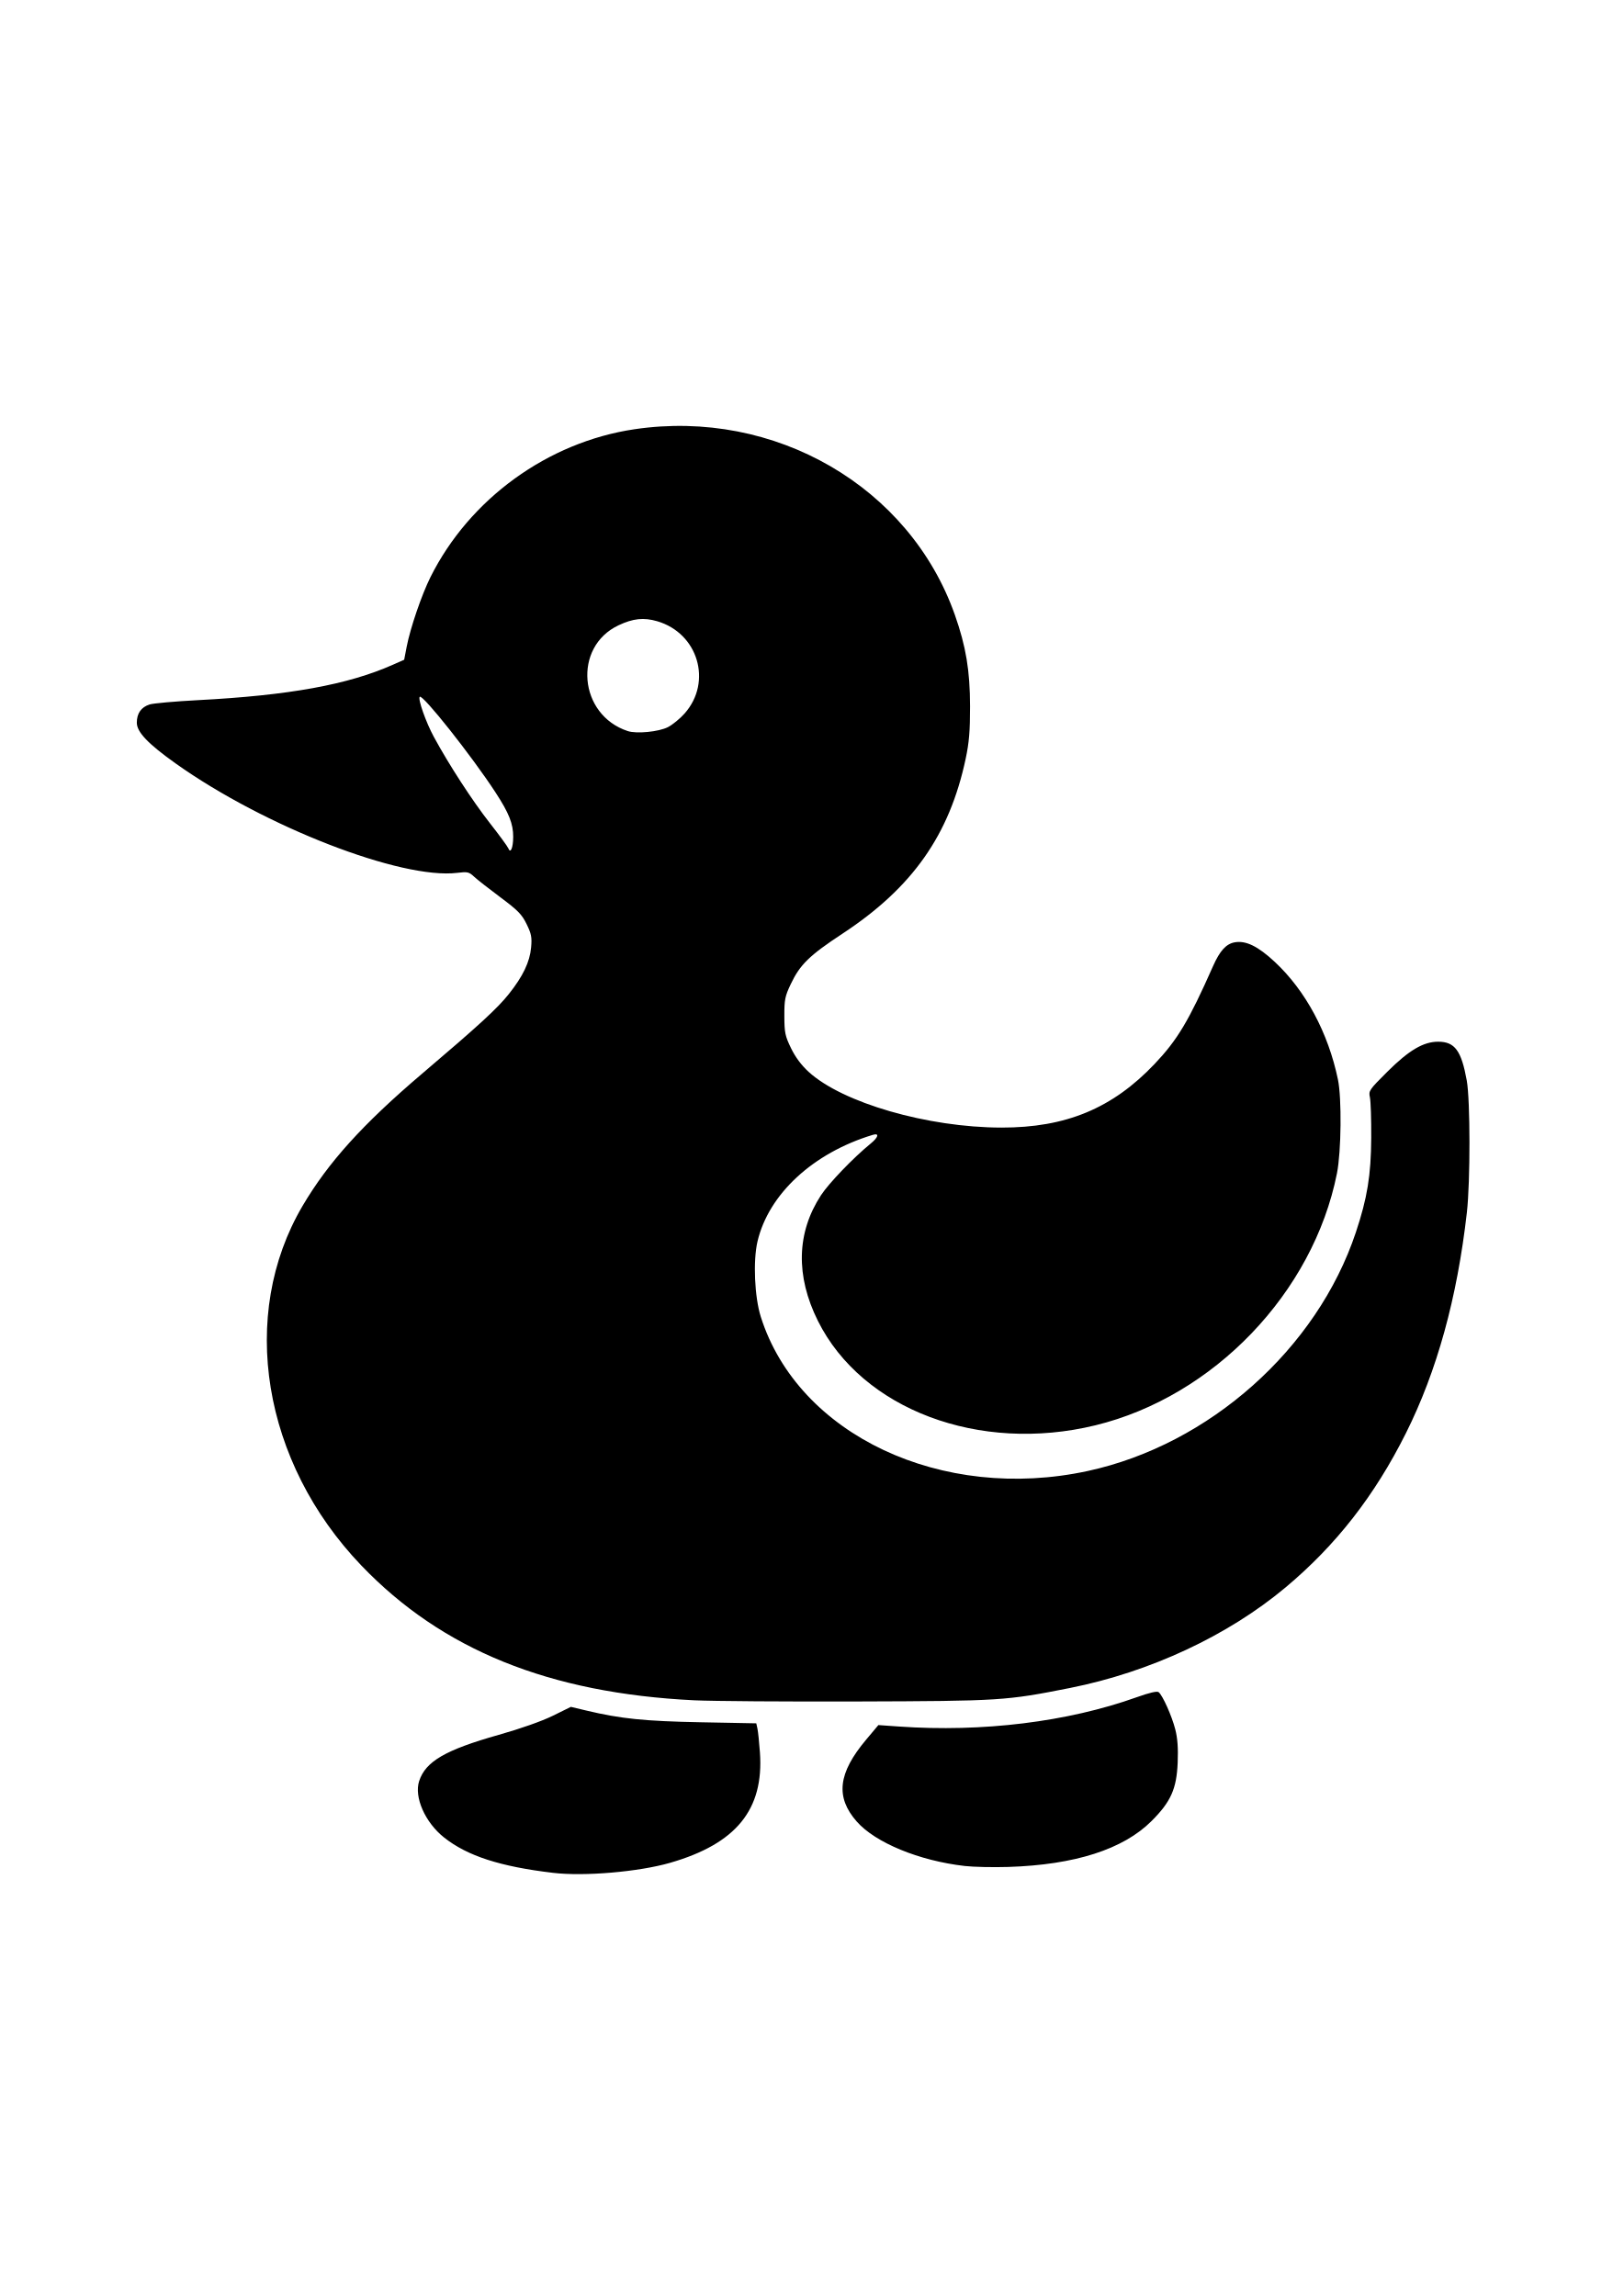
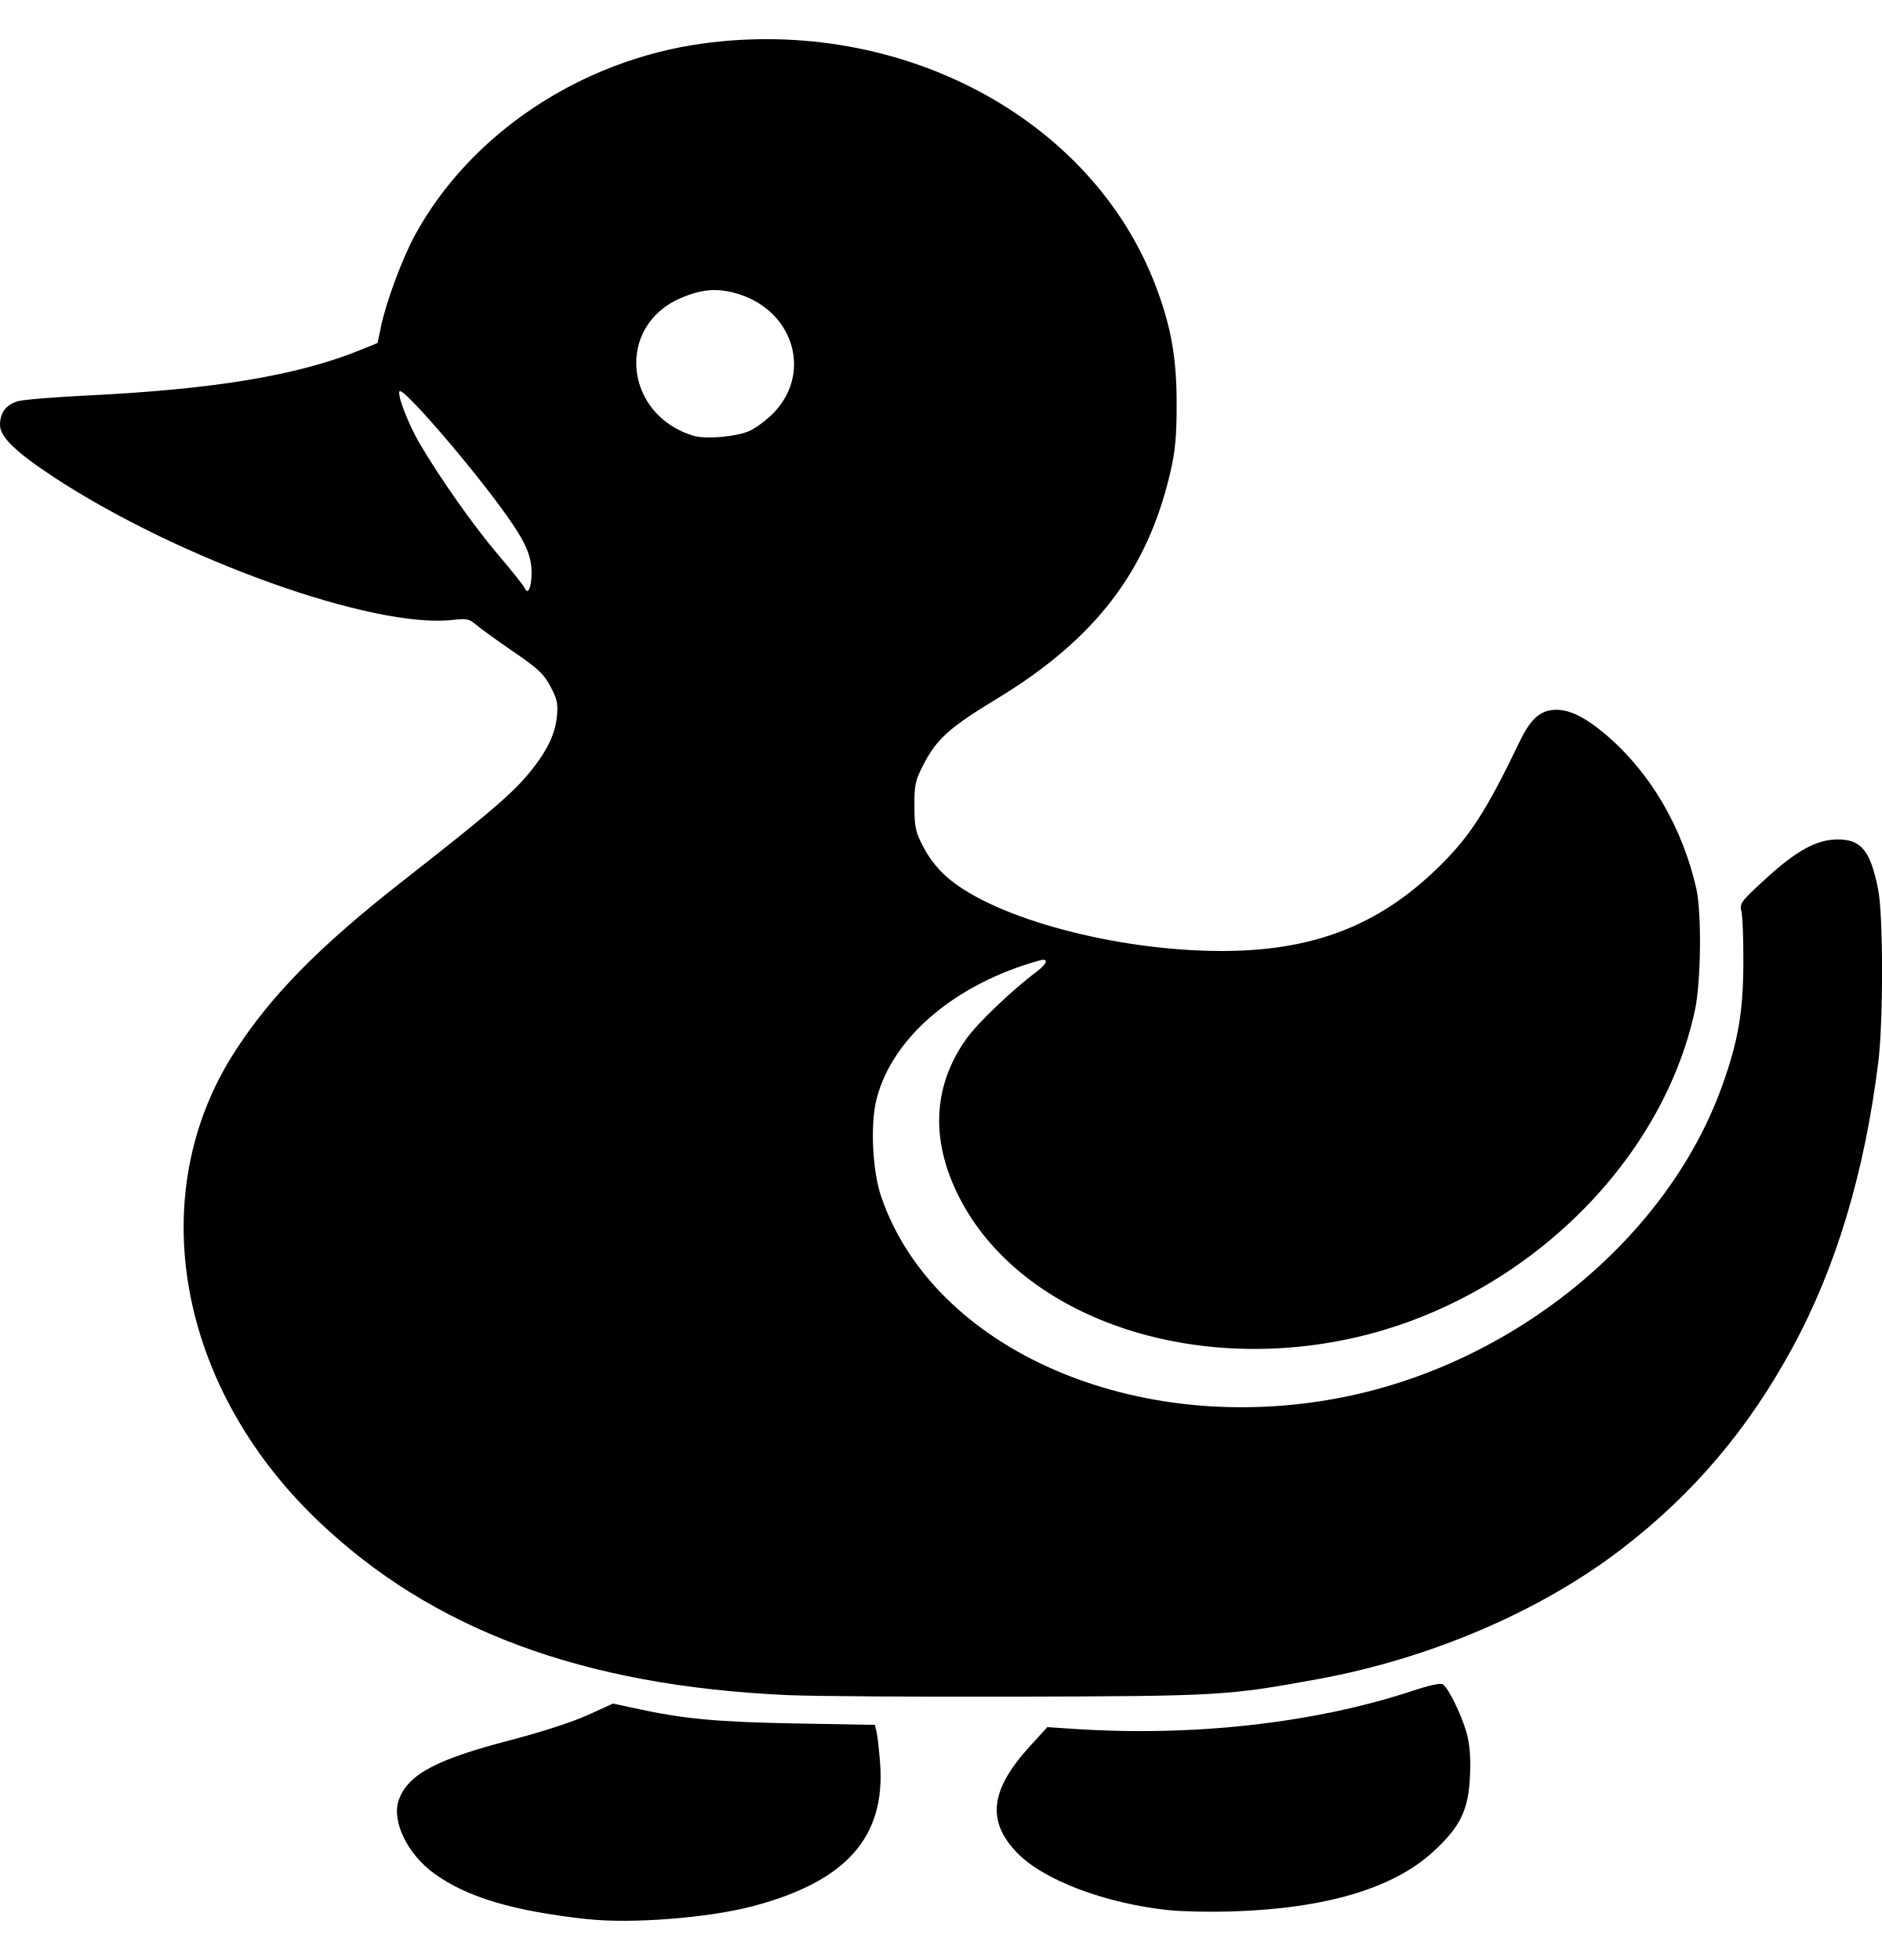
- <svg xmlns="http://www.w3.org/2000/svg" width="210mm" height="297mm" viewBox="0 0 210 297" version="1.1" id="svg1" xml:space="preserve">
-   <defs id="defs1" />
-   <g id="layer1">
-     <path style="fill:#000000" d="m 71.537,242.264 c -6.854,-0.815 -11.081,-2.184 -14.09,-4.563 -2.465,-1.949 -3.92,-5.242 -3.233,-7.322 0.836,-2.534 3.399,-4.021 10.273,-5.963 2.828,-0.799 5.592,-1.773 7.008,-2.471 l 2.339,-1.153 2.027,0.483 c 4.418,1.054 7.499,1.369 14.768,1.509 l 7.185,0.138 0.151,0.695 c 0.083,0.382 0.227,1.767 0.32,3.077 0.525,7.392 -3.074,11.809 -11.63,14.274 -4.058,1.169 -11.103,1.773 -15.117,1.295 z m 53.219,-0.891 c -5.88,-0.675 -11.546,-3.009 -13.952,-5.749 -2.777,-3.163 -2.423,-6.256 1.214,-10.586 l 1.587,-1.89 2.646,0.186 c 10.813,0.76 21.826,-0.594 30.739,-3.78 1.69,-0.604 2.664,-0.829 2.864,-0.663 0.523,0.434 1.704,3.077 2.146,4.8 0.299,1.166 0.391,2.429 0.314,4.311 -0.138,3.401 -0.885,5.07 -3.386,7.565 -3.667,3.658 -9.916,5.659 -18.523,5.932 -1.965,0.062 -4.507,0.006 -5.651,-0.125 z M 89.794,219.943 C 71.04,219.028 57.191,213.42 46.735,202.507 33.931,189.146 30.821,170.111 39.133,155.988 c 3.308,-5.62 7.78,-10.57 15.425,-17.073 7.422,-6.313 9.769,-8.469 11.259,-10.341 1.817,-2.283 2.703,-4.138 2.873,-6.01 0.12,-1.324 0.035,-1.766 -0.583,-3.029 -0.616,-1.26 -1.121,-1.775 -3.409,-3.479 -1.477,-1.1 -3.005,-2.3 -3.396,-2.665 -0.641,-0.6 -0.849,-0.647 -2.136,-0.486 -7.238,0.904 -24.957,-5.973 -36.444,-14.145 -3.58,-2.547 -5.027,-4.065 -5.027,-5.273 0,-1.209 0.563,-2.012 1.654,-2.361 0.472,-0.151 3.3,-0.403 6.283,-0.559 11.774,-0.618 19.355,-1.996 25.161,-4.57 l 1.481,-0.657 0.324,-1.686 c 0.462,-2.4 1.942,-6.731 3.078,-9.005 5.058,-10.126 15.176,-17.461 26.38,-19.124 18.138,-2.693 35.588,7.417 41.44,24.011 1.437,4.076 1.958,7.21 1.964,11.824 0.004,3.215 -0.119,4.683 -0.568,6.797 -2.098,9.863 -6.887,16.666 -15.916,22.607 -4.301,2.83 -5.507,4.007 -6.71,6.547 -0.743,1.567 -0.829,2.004 -0.822,4.134 0.007,2.133 0.097,2.565 0.861,4.142 0.563,1.162 1.339,2.204 2.282,3.066 4.388,4.011 15.389,7.191 24.926,7.206 8.348,0.013 14.361,-2.483 19.814,-8.228 2.954,-3.112 4.422,-5.569 7.561,-12.657 0.876,-1.979 1.683,-2.871 2.783,-3.077 1.446,-0.271 3.03,0.501 5.216,2.542 3.978,3.715 6.901,9.165 8.155,15.207 0.503,2.424 0.431,9.323 -0.127,12.128 -3.073,15.446 -15.946,28.874 -31.25,32.599 -15.016,3.655 -30.166,-2.048 -35.881,-13.507 -2.902,-5.819 -2.765,-11.417 0.397,-16.256 1.023,-1.565 4.186,-4.854 6.433,-6.688 1.008,-0.823 1.141,-1.386 0.265,-1.121 -7.713,2.335 -13.463,7.649 -14.906,13.776 -0.591,2.509 -0.387,7.2 0.424,9.76 4.838,15.276 23.414,24.032 42.302,19.94 15.705,-3.403 29.638,-15.807 34.655,-30.854 1.487,-4.458 1.964,-7.392 1.992,-12.237 0.014,-2.401 -0.063,-4.759 -0.17,-5.24 -0.186,-0.837 -0.091,-0.977 2.249,-3.307 2.795,-2.783 4.665,-3.889 6.579,-3.889 2.152,0 3.001,1.153 3.699,5.027 0.458,2.542 0.467,13.071 0.013,17.066 -1.255,11.054 -3.865,20.507 -7.882,28.542 -4.044,8.089 -9.046,14.499 -15.576,19.964 -7.448,6.232 -17.549,10.946 -27.854,12.996 -8.278,1.647 -8.968,1.691 -27.444,1.75 -9.313,0.03 -18.838,-0.039 -21.167,-0.153 z M 66.374,108.261 c 0.006,-1.701 -0.537,-3.069 -2.275,-5.738 -3.073,-4.719 -9.442,-12.759 -9.813,-12.388 -0.268,0.268 0.797,3.289 1.831,5.195 1.955,3.604 5.001,8.292 7.252,11.162 1.22,1.555 2.293,3.023 2.385,3.263 0.276,0.718 0.614,-0.099 0.619,-1.493 z M 86.388,94.057 c 0.601,-0.307 1.577,-1.108 2.169,-1.78 3.603,-4.093 1.72,-10.383 -3.569,-11.92 -1.734,-0.504 -3.103,-0.36 -4.986,0.526 -5.936,2.792 -5.17,11.599 1.191,13.686 1.143,0.375 4.012,0.093 5.195,-0.512 z" id="path601" />
-   </g>
+ <svg width="24" height="25" viewBox="0 0 24 24">
+   <path d="M 7.498,23.98 C 6.543,23.876 5.955,23.7 5.536,23.396 5.192,23.146 4.99,22.724 5.086,22.457 5.203,22.133 5.559,21.942 6.516,21.694 6.91,21.591 7.295,21.466 7.492,21.377 l 0.326,-0.148 0.282,0.061 c 0.615,0.135 1.044,0.175 2.056,0.193 l 1.001,0.018 0.021,0.089 c 0.012,0.048 0.032,0.226 0.045,0.394 0.073,0.947 -0.428,1.513 -1.62,1.829 -0.565,0.15 -1.546,0.227 -2.105,0.166 z m 7.411,-0.115 c -0.819,-0.086 -1.608,-0.386 -1.943,-0.737 -0.387,-0.405 -0.337,-0.802 0.169,-1.356 l 0.221,-0.242 0.368,0.024 c 1.506,0.097 3.039,-0.076 4.28,-0.484 0.235,-0.078 0.371,-0.106 0.399,-0.085 0.073,0.056 0.237,0.394 0.299,0.615 0.041,0.149 0.054,0.311 0.044,0.552 -0.019,0.436 -0.123,0.65 -0.472,0.969 -0.511,0.469 -1.381,0.725 -2.579,0.76 -0.274,0.008 -0.628,8.39e-4 -0.787,-0.017 z M 10.04,21.121 C 7.429,21.004 5.5,20.285 4.044,18.887 2.261,17.175 1.828,14.736 2.986,12.927 3.446,12.207 4.069,11.573 5.134,10.739 6.167,9.931 6.494,9.654 6.701,9.415 6.954,9.122 7.078,8.884 7.101,8.645 7.118,8.475 7.106,8.418 7.02,8.257 6.934,8.095 6.864,8.029 6.545,7.811 6.34,7.67 6.127,7.516 6.072,7.469 5.983,7.393 5.954,7.387 5.775,7.407 4.767,7.523 2.3,6.641 0.7,5.595 0.202,5.268 0,5.074 0,4.919 0,4.764 0.078,4.661 0.23,4.617 0.296,4.598 0.69,4.565 1.105,4.545 2.745,4.465 3.8,4.289 4.609,3.959 L 4.815,3.875 4.86,3.659 C 4.924,3.352 5.13,2.797 5.288,2.506 5.993,1.208 7.402,0.269 8.962,0.055 11.488,-0.29 13.917,1.006 14.732,3.132 c 0.2,0.522 0.273,0.924 0.273,1.515 5.54e-4,0.412 -0.017,0.6 -0.079,0.871 -0.292,1.264 -0.959,2.135 -2.216,2.896 -0.599,0.363 -0.767,0.513 -0.934,0.839 -0.104,0.201 -0.116,0.257 -0.115,0.53 9.57e-4,0.273 0.013,0.329 0.12,0.531 0.078,0.149 0.186,0.282 0.318,0.393 0.611,0.514 2.143,0.921 3.471,0.923 1.162,0.002 2,-0.318 2.759,-1.054 0.411,-0.399 0.616,-0.714 1.053,-1.622 0.122,-0.254 0.234,-0.368 0.388,-0.394 0.201,-0.034 0.422,0.064 0.726,0.326 0.554,0.476 0.961,1.174 1.136,1.948 0.07,0.311 0.06,1.194 -0.018,1.554 -0.428,1.979 -2.22,3.699 -4.352,4.177 -2.091,0.468 -4.201,-0.262 -4.996,-1.73 -0.404,-0.746 -0.385,-1.463 0.056,-2.083 0.142,-0.201 0.583,-0.622 0.896,-0.857 0.14,-0.105 0.159,-0.178 0.037,-0.144 -1.074,0.299 -1.875,0.98 -2.076,1.765 -0.083,0.321 -0.054,0.922 0.059,1.25 0.674,1.957 3.26,3.079 5.891,2.555 2.187,-0.436 4.127,-2.025 4.826,-3.953 0.207,-0.571 0.274,-0.947 0.277,-1.568 0.002,-0.308 -0.009,-0.61 -0.024,-0.671 -0.026,-0.107 -0.013,-0.125 0.313,-0.424 0.389,-0.357 0.65,-0.498 0.916,-0.498 0.3,0 0.418,0.148 0.515,0.644 0.064,0.326 0.065,1.675 0.002,2.186 -0.175,1.416 -0.538,2.627 -1.098,3.657 -0.563,1.036 -1.26,1.858 -2.169,2.558 -1.037,0.798 -2.444,1.402 -3.879,1.665 -1.153,0.211 -1.249,0.217 -3.822,0.224 -1.297,0.004 -2.623,-0.005 -2.947,-0.02 z M 6.779,6.812 C 6.78,6.594 6.705,6.419 6.462,6.077 6.034,5.472 5.147,4.442 5.096,4.49 c -0.037,0.034 0.111,0.421 0.255,0.666 0.272,0.462 0.696,1.062 1.01,1.43 0.17,0.199 0.319,0.387 0.332,0.418 0.039,0.092 0.085,-0.013 0.086,-0.191 z M 9.566,4.992 C 9.65,4.953 9.785,4.85 9.868,4.764 10.369,4.24 10.107,3.434 9.371,3.237 9.13,3.172 8.939,3.191 8.677,3.304 7.85,3.662 7.957,4.79 8.843,5.058 c 0.159,0.048 0.559,0.012 0.723,-0.065 z" />
</svg>
